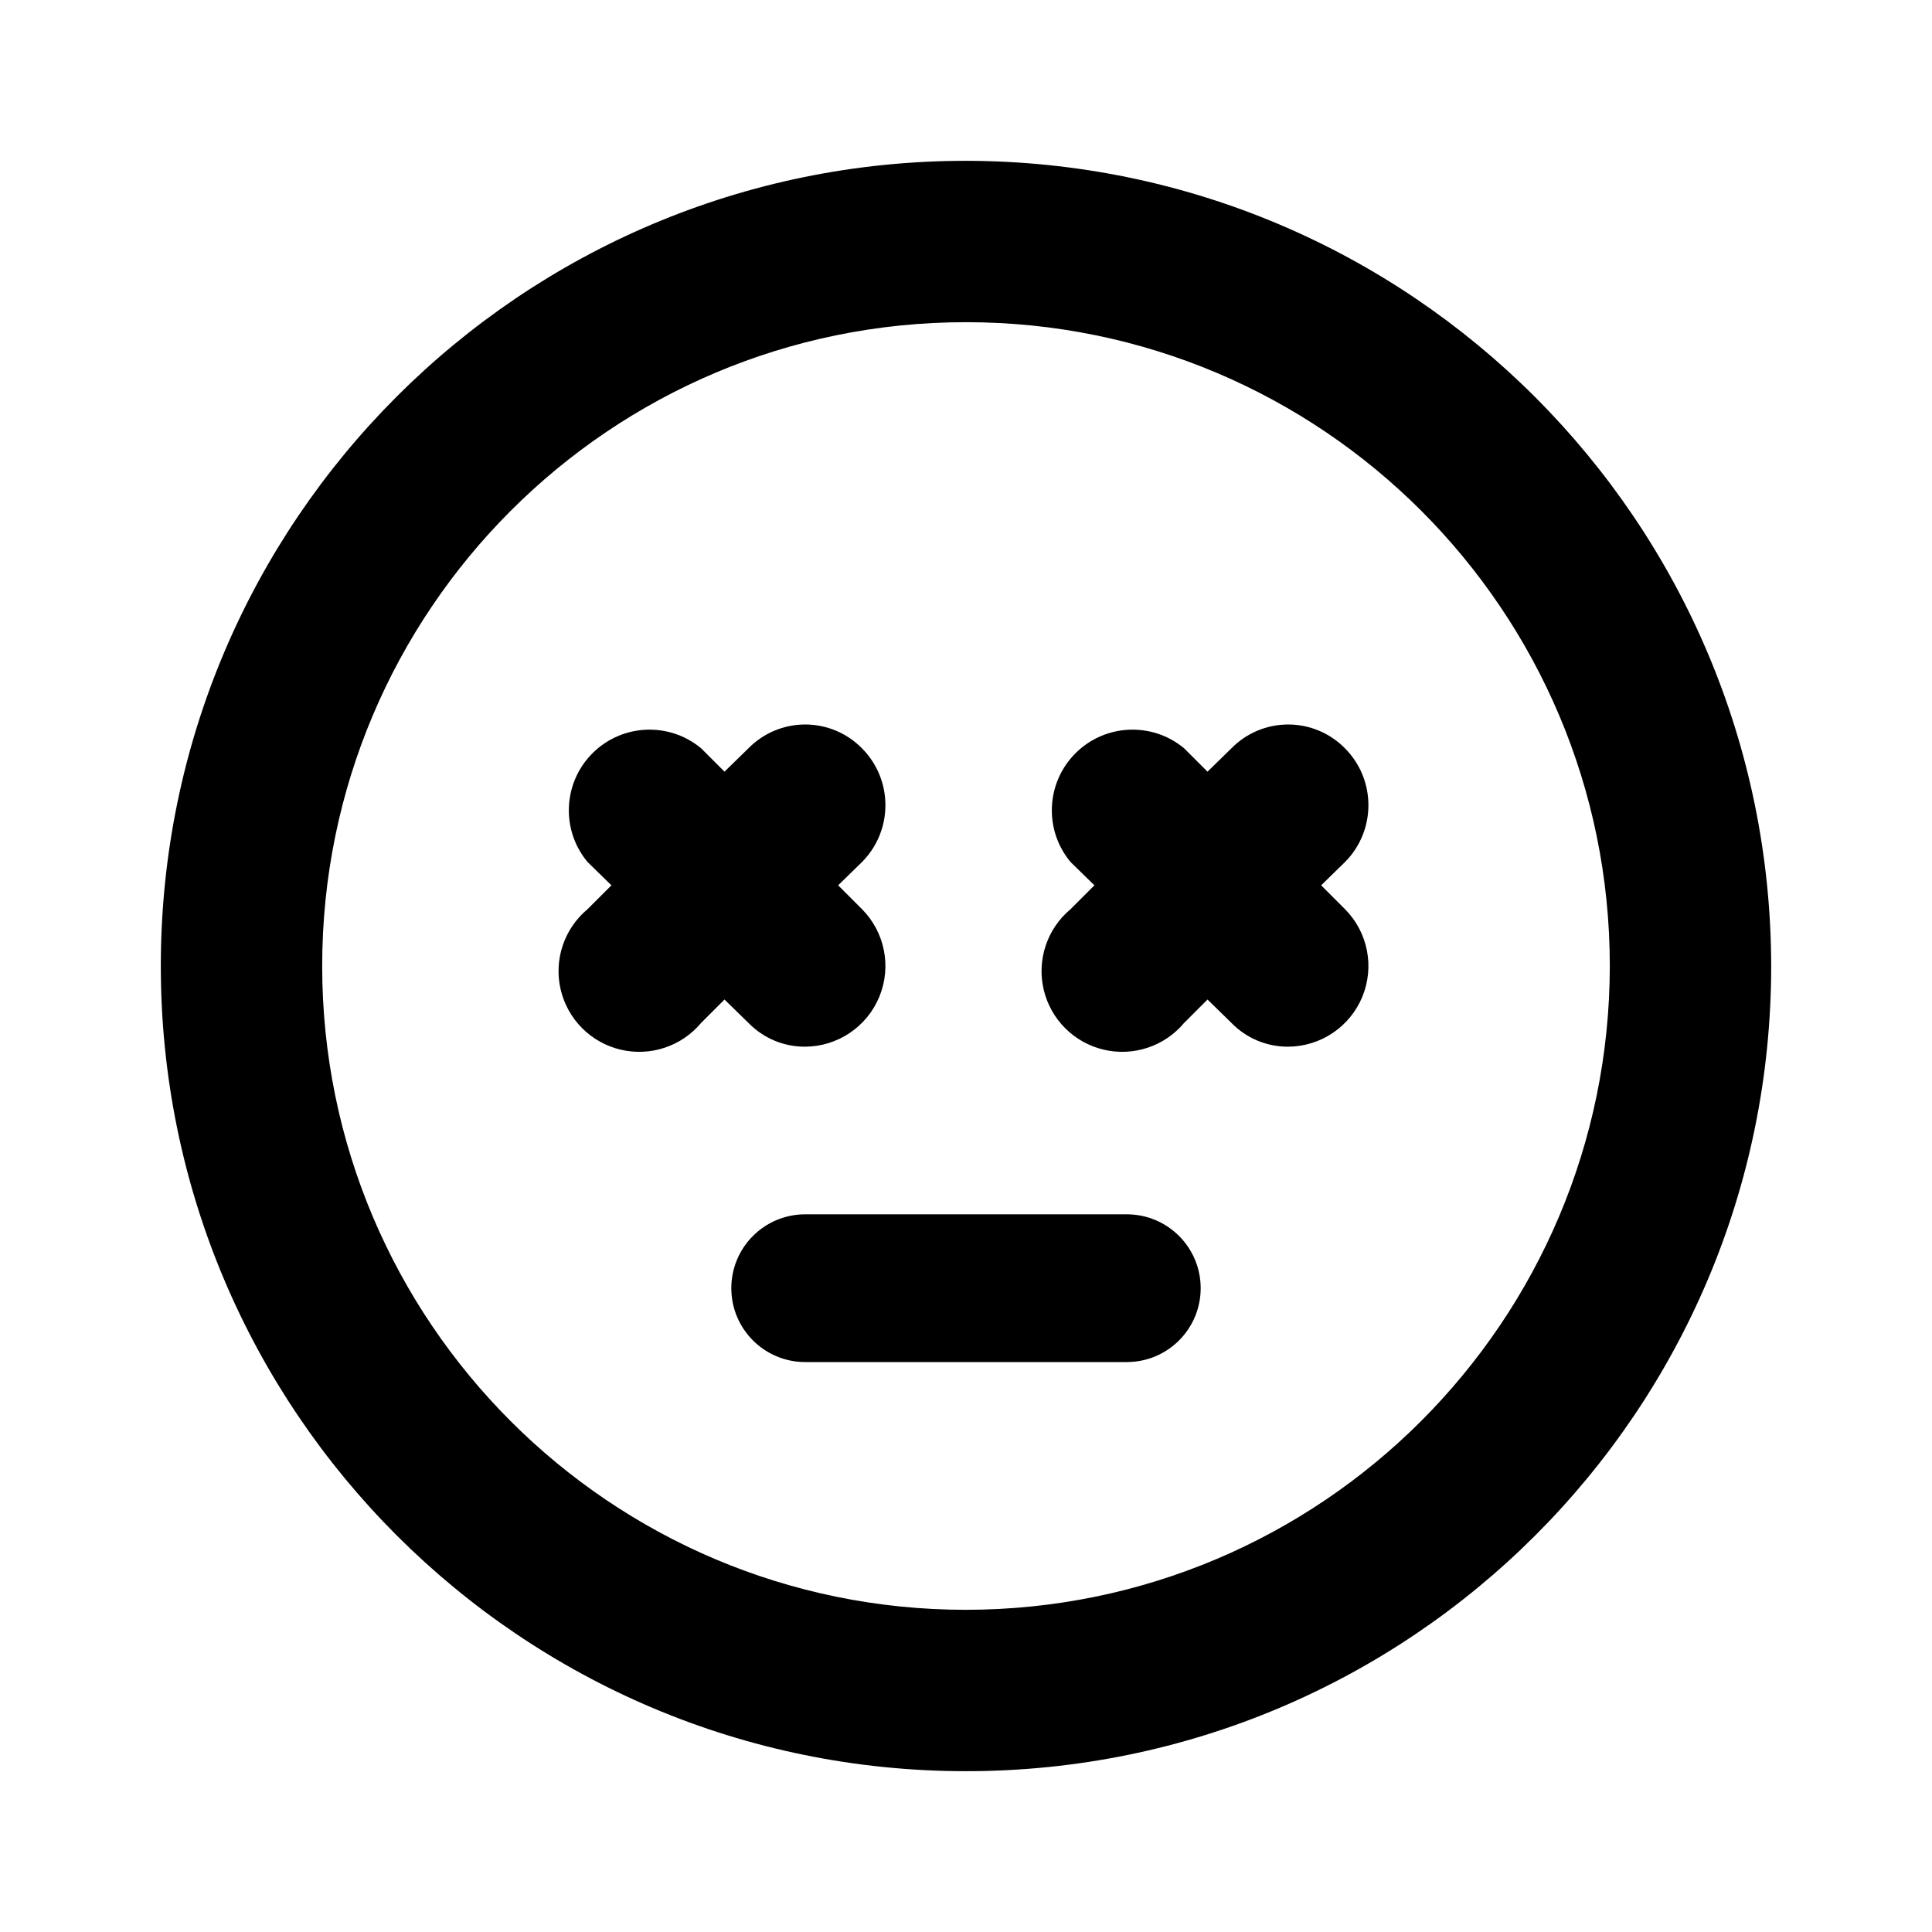
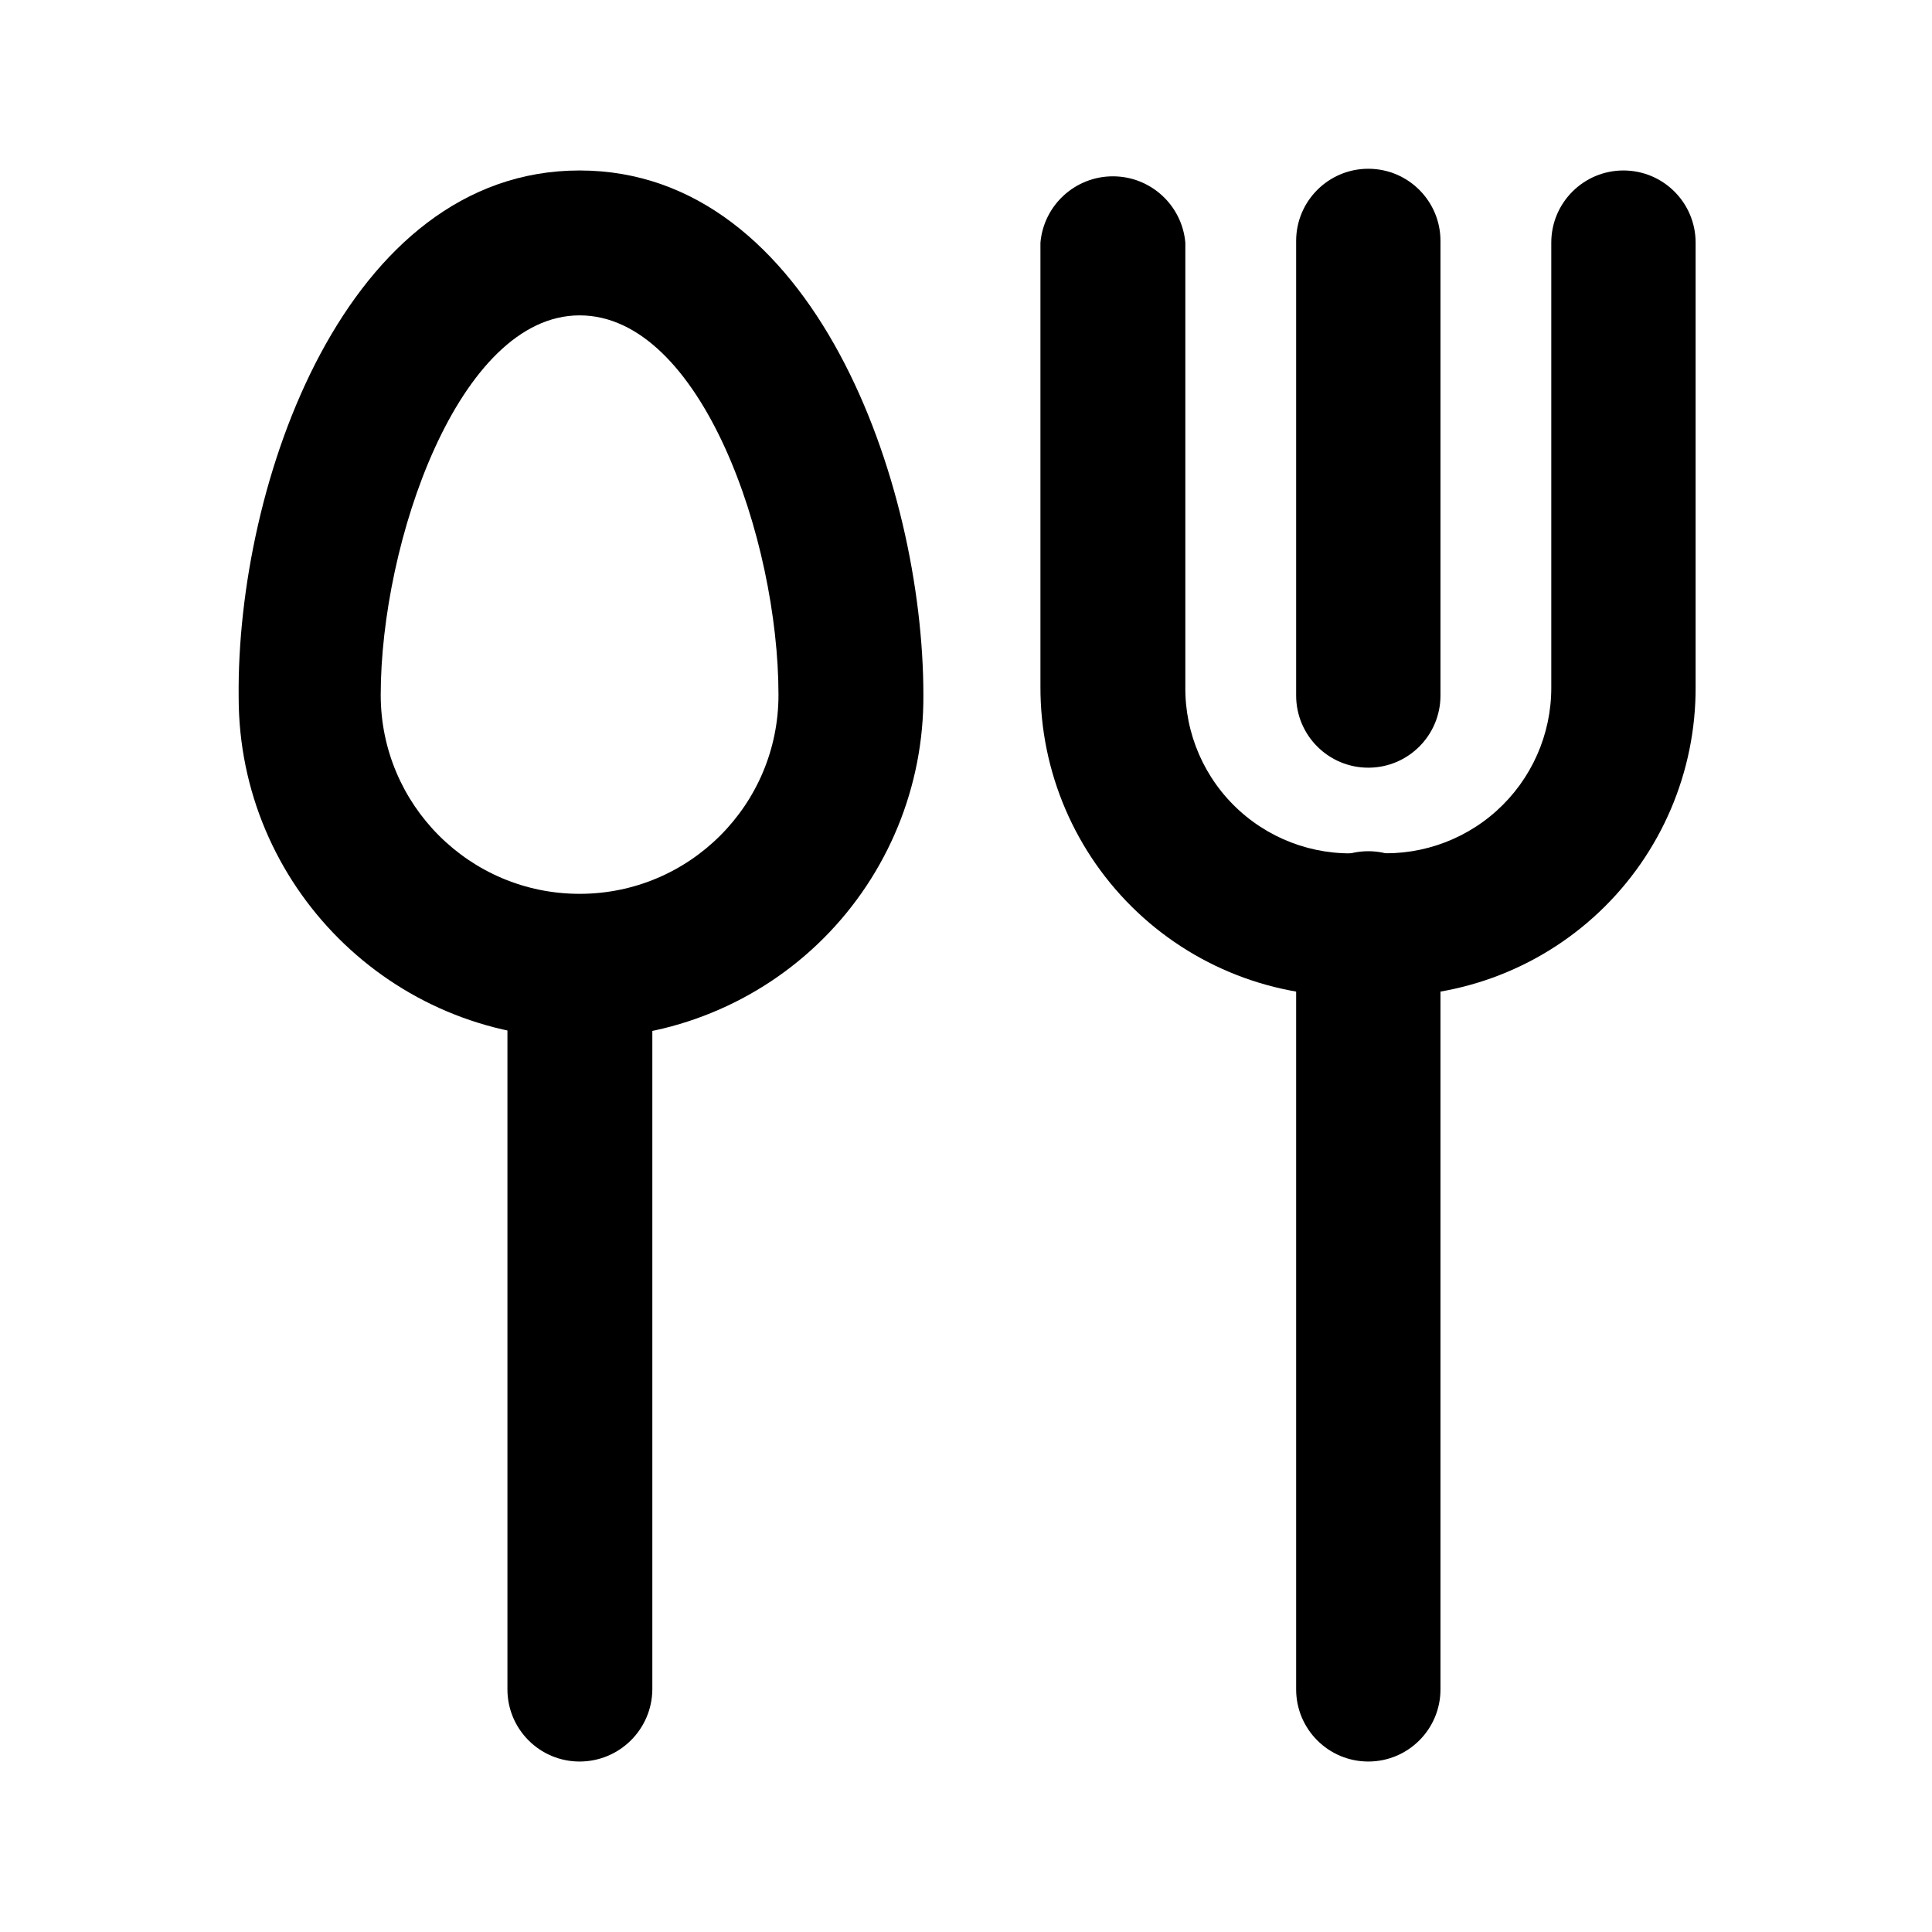
<svg xmlns="http://www.w3.org/2000/svg" xmlns:xlink="http://www.w3.org/1999/xlink" viewBox="0 0 34 34">
  <defs>
    <style>.a{fill:none;}</style>
    <symbol id="a" viewBox="0 0 48 48">
      <rect class="a" width="48" height="48" />
    </symbol>
  </defs>
-   <path d="M17,2.83A14.17,14.17,0,1,0,31.17,17,14.19,14.19,0,0,0,17,2.83Zm0,25.5A11.33,11.33,0,1,1,28.33,17,11.34,11.34,0,0,1,17,28.33Z" />
-   <path d="M13.17,18a1.38,1.38,0,0,0,1,.42,1.42,1.42,0,0,0,1-2.42l-.42-.42.42-.41a1.42,1.42,0,0,0,0-2,1.4,1.4,0,0,0-2,0l-.42.41-.41-.41a1.42,1.42,0,0,0-2,2l.42.41-.42.42a1.42,1.42,0,1,0,2,2l.41-.41Z" />
-   <path d="M23.67,13.17a1.4,1.4,0,0,0-2,0l-.42.41-.41-.41a1.42,1.42,0,0,0-2,2l.42.41-.42.42a1.42,1.42,0,1,0,2,2l.41-.41.42.41a1.38,1.38,0,0,0,1,.42,1.42,1.42,0,0,0,1-2.42l-.42-.42.42-.41A1.42,1.42,0,0,0,23.67,13.17Z" />
-   <path d="M19.83,21.37H14.17a1.3,1.3,0,0,0,0,2.6h5.66a1.3,1.3,0,1,0,0-2.6Z" />
+   <path d="M24.08,31a1.27,1.27,0,0,1-1.27-1.27V16.25a1.27,1.27,0,0,1,2.54,0V29.73A1.27,1.27,0,0,1,24.08,31Z" />
+   <path d="M24.08,13.51a1.27,1.27,0,0,1-1.27-1.27v-8a1.27,1.27,0,1,1,2.54,0v8A1.27,1.27,0,0,1,24.08,13.51Z" />
+   <path d="M10.2,31a1.27,1.27,0,0,1-1.27-1.27V17a1.28,1.28,0,0,1,2.55,0V29.73A1.28,1.28,0,0,1,10.2,31Z" />
+   <path d="M24.08,17.52a5.43,5.43,0,0,1-5.77-5.44V4.27a1.28,1.28,0,0,1,2.55,0v7.81A2.9,2.9,0,0,0,24.08,15a2.91,2.91,0,0,0,3.22-2.9V4.27a1.27,1.27,0,1,1,2.54,0v7.81A5.42,5.42,0,0,1,24.08,17.52Z" />
+   <path d="M10.2,18.27a6,6,0,0,1-6-6C4.16,8.51,6.08,3,10.2,3s6.05,5.51,6.05,9.23A6,6,0,0,1,10.2,18.27Zm0-12.72c-2.13,0-3.5,4-3.5,6.68a3.5,3.5,0,0,0,7,0C13.7,9.5,12.34,5.55,10.2,5.55Z" />
  <use width="48" height="48" transform="translate(0 0) scale(0.71)" xlink:href="#a" />
</svg>
